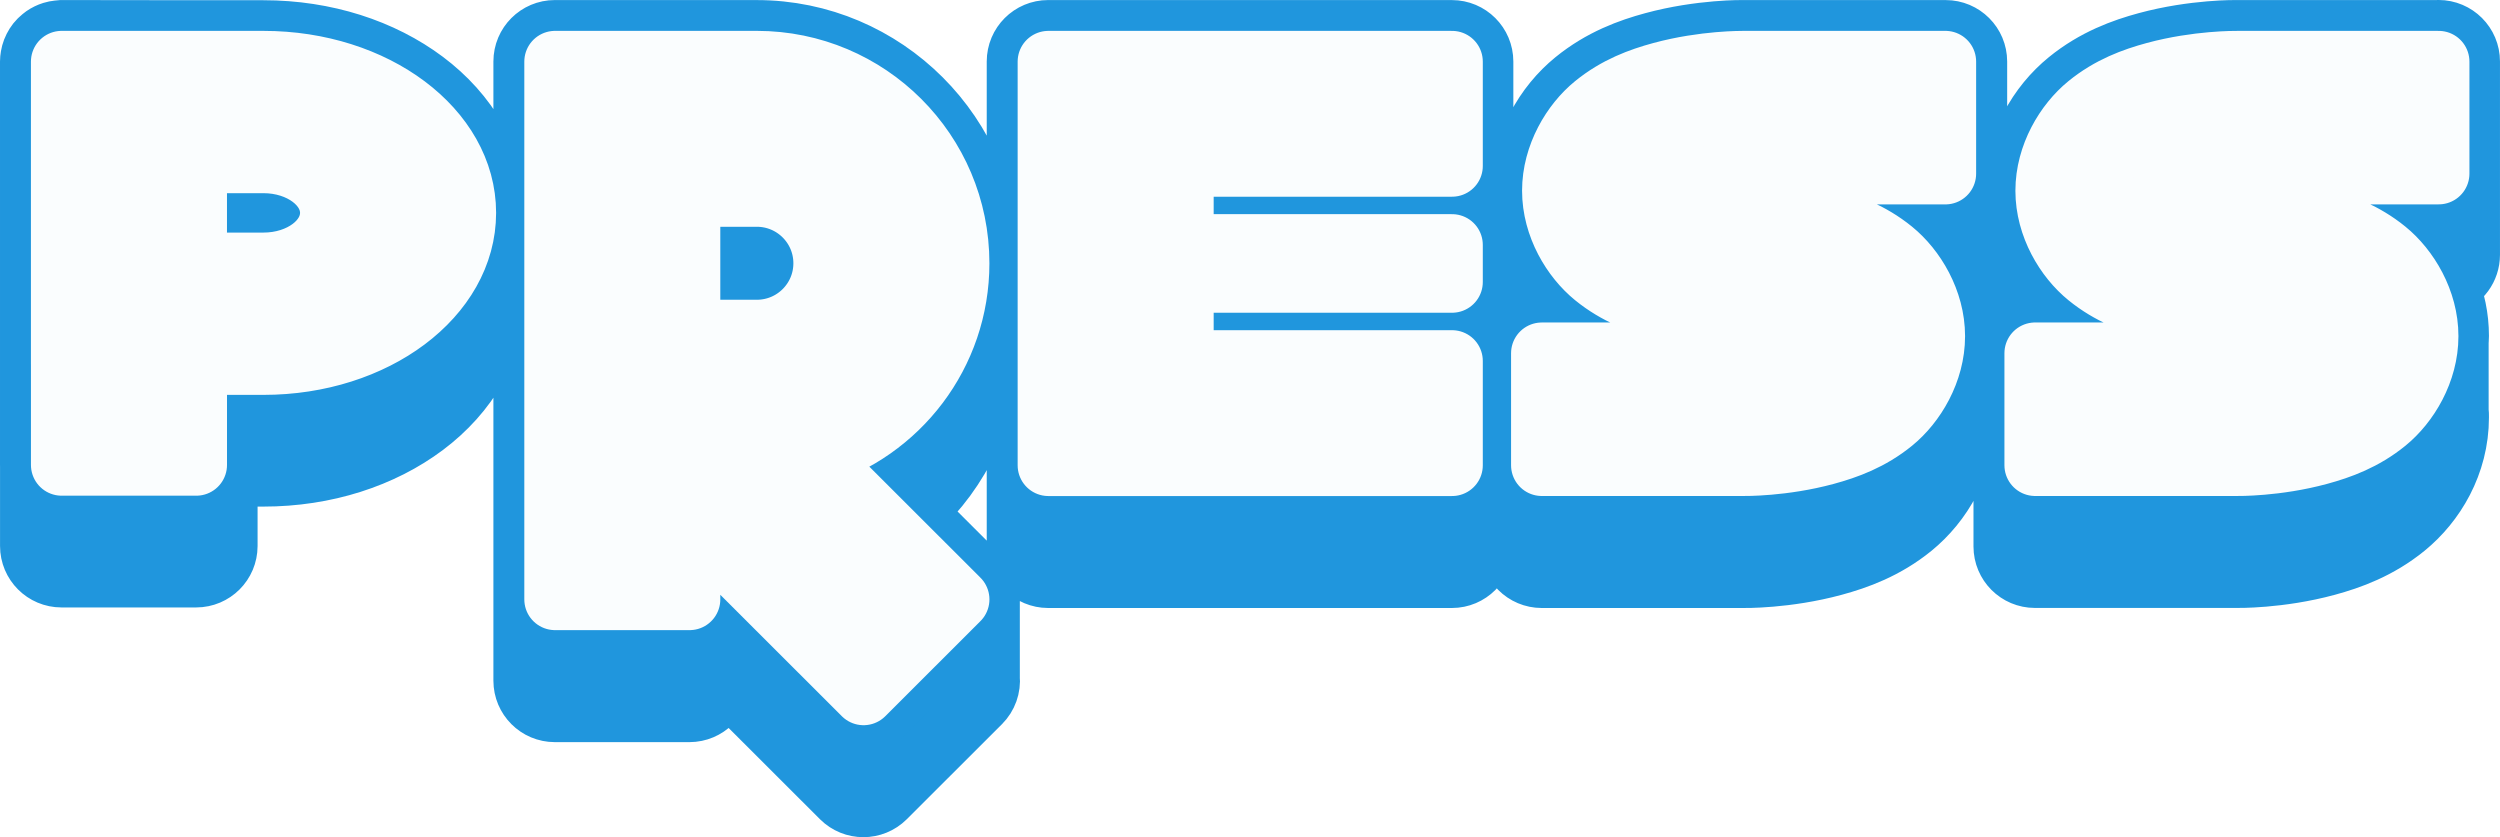
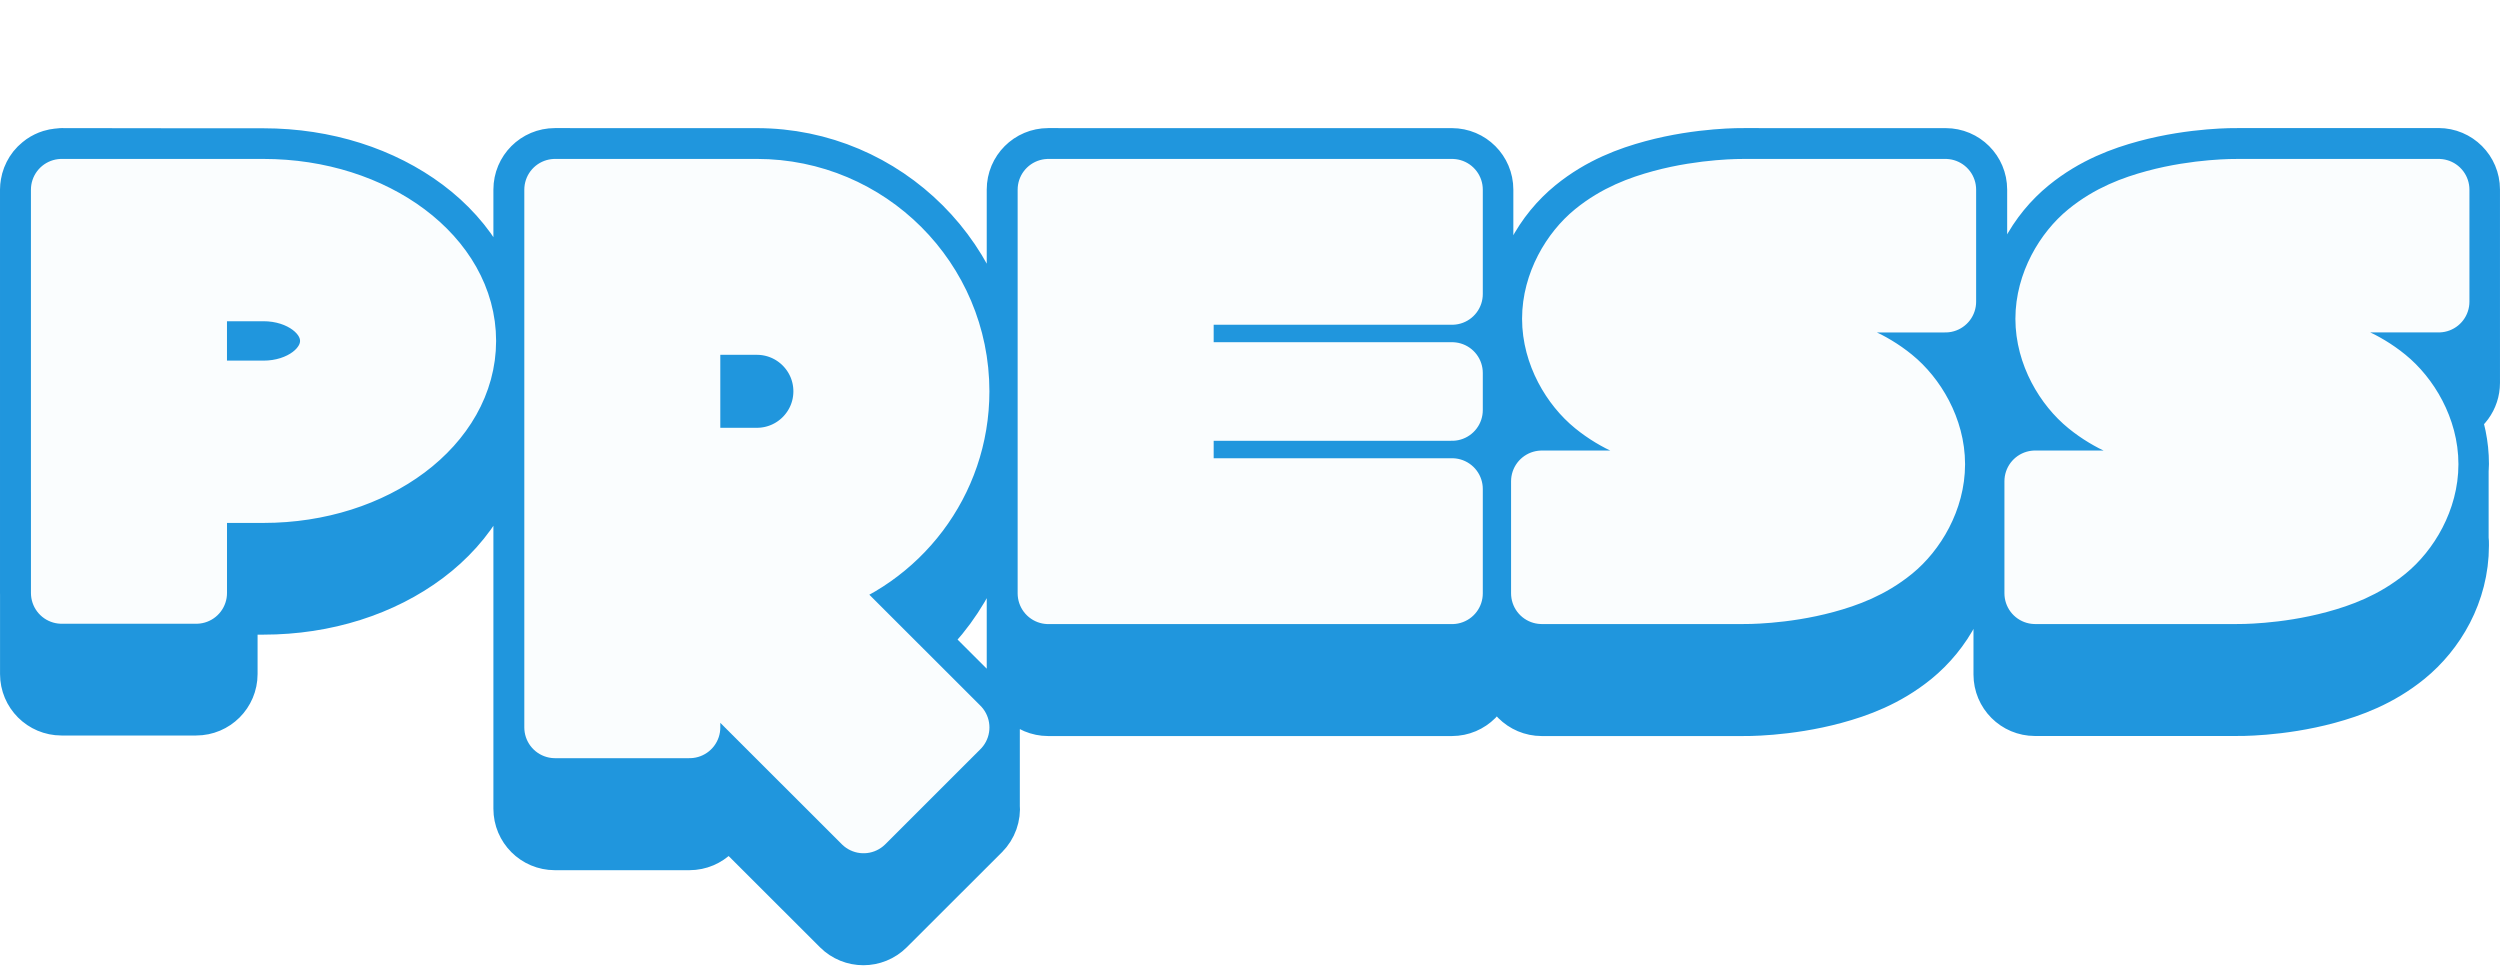
- <svg xmlns="http://www.w3.org/2000/svg" xmlns:xlink="http://www.w3.org/1999/xlink" width="81.355mm" height="27.237mm" viewBox="0 0 81.355 27.237" version="1.1" id="svg8" style="enable-background:new">
+ <svg xmlns="http://www.w3.org/2000/svg" xmlns:xlink="http://www.w3.org/1999/xlink" width="81.355mm" height="31.404mm" viewBox="0 0 81.355 31.404" version="1.1" id="svg8" style="enable-background:new">
  <defs id="defs2">
    <linearGradient id="linearGradient10989">
      <stop style="stop-color:#ffffff;stop-opacity:1;" offset="0" id="stop10981" />
      <stop id="stop10983" offset="0.372" style="stop-color:#c8ecec;stop-opacity:1" />
      <stop id="stop10985" offset="0.719" style="stop-color:#2096dd;stop-opacity:1" />
      <stop style="stop-color:#2096dd;stop-opacity:1" offset="1" id="stop10987" />
    </linearGradient>
    <linearGradient id="linearGradient10319">
      <stop style="stop-color:#ffffff;stop-opacity:1;" offset="0" id="stop10315" />
      <stop style="stop-color:#2096dd;stop-opacity:1" offset="1" id="stop10317" />
    </linearGradient>
    <linearGradient xlink:href="#linearGradient10319" id="linearGradient10321" x1="2021.304" y1="965.246" x2="2021.304" y2="1005.246" gradientUnits="userSpaceOnUse" />
    <linearGradient xlink:href="#linearGradient10989" id="linearGradient10918" gradientUnits="userSpaceOnUse" gradientTransform="translate(145.574,340.3462)" x1="2220.821" y1="1831.297" x2="2220.821" y2="1866.286" />
    <filter id="filter11848" style="color-interpolation-filters:sRGB">
      <feFlood id="feFlood11838" result="flood" flood-color="rgb(254,145,186)" flood-opacity="0.867" />
      <feComposite flood-opacity="0.87" id="feComposite11840" result="composite1" operator="in" in2="SourceGraphic" in="flood" />
      <feGaussianBlur id="feGaussianBlur11842" result="blur" stdDeviation="3" in="composite1" />
      <feOffset id="feOffset11844" result="offset" dy="2" dx="-3" />
      <feComposite id="feComposite11846" result="composite2" operator="over" in2="offset" in="SourceGraphic" />
    </filter>
    <filter style="color-interpolation-filters:sRGB" id="filter11862" width="1.4" height="1.4">
      <feFlood flood-opacity="0.867" flood-color="rgb(0,196,255)" result="flood" id="feFlood11852" />
      <feComposite in="flood" in2="SourceGraphic" operator="in" result="composite1" id="feComposite11854" flood-opacity="0.87" />
      <feGaussianBlur in="composite1" stdDeviation="3" result="blur" id="feGaussianBlur11856" />
      <feOffset dx="0" dy="2" result="offset" id="feOffset11858" />
      <feComposite in="SourceGraphic" in2="offset" operator="over" result="composite2" id="feComposite11860" />
    </filter>
  </defs>
-   <g id="layer1" transform="translate(-2384.541,-2764.56)">
+   <g id="layer1" transform="translate(-2384.541,-2760.393)">
    <g transform="translate(-364.3598,99.04363)" id="g3910">
      <path style="fill:#2096dd;fill-opacity:1;stroke:#2096dd;stroke-width:2;stroke-linecap:butt;stroke-linejoin:round;stroke-miterlimit:4;stroke-dasharray:none;stroke-opacity:1" d="m 2828.256,2666.518 v 0 h -6.559 c 0,0 -1.394,-0.027 -2.943,0.393 -0.757,0.205 -1.683,0.536 -2.551,1.244 -0.948,0.772 -1.723,2.04 -1.723,3.562 0,0.03 0,0.06 0,0.09 h -0.01 v 2.563 h 0.01 c 7e-4,0.607 0.127,1.174 0.336,1.685 a 1,1 0 0 0 -0.694,0.951 v 2.648 0.998 2.648 a 1,1 0 0 0 1,1 h 6.555 c 0,0 1.394,0.028 2.943,-0.393 0.756,-0.205 1.682,-0.536 2.551,-1.244 0.948,-0.773 1.725,-2.043 1.725,-3.564 0,-0.078 0,-0.156 -0.01,-0.233 v -2.183 c 0,-0.077 0.01,-0.154 0.01,-0.233 0,-0.609 -0.126,-1.176 -0.336,-1.688 a 1,1 0 0 0 0.695,-0.952 v -2.648 -0.998 -2.648 a 1,1 0 0 0 -1,-1 z m -77.356,0 a 1,1 0 0 0 -0.1,0.01 1,1 0 0 0 -0.195,0.039 1,1 0 0 0 -0.27,0.131 1,1 0 0 0 -0.113,0.094 1,1 0 0 0 -0.039,0.035 1,1 0 0 0 -0.066,0.074 1,1 0 0 0 -0.107,0.168 1,1 0 0 0 -0.041,0.092 1,1 0 0 0 -0.031,0.094 1,1 0 0 0 -0.021,0.096 1,1 0 0 0 -0.016,0.17 v 9.845 3.281 a 1,1 0 0 0 10e-4,0.022 v 2.615 a 1,1 0 0 0 1,1 h 4.381 a 1,1 0 0 0 1,-1 v -2.282 h 1.188 c 2.016,0 3.86,-0.605 5.244,-1.642 1.384,-1.037 2.324,-2.562 2.324,-4.281 0,-0.023 0,-0.046 0,-0.069 v 0 -2.563 0 c 0,0 0,0 0,0 2e-4,-1.72 -0.941,-3.244 -2.325,-4.281 -1.384,-1.037 -3.228,-1.642 -5.244,-1.642 h -2.187 z m 16.057,0 a 1,1 0 0 0 -1,1 v 2.647 1.728 2.647 1.73 2.645 6.105 2.647 a 1,1 0 0 0 1,1 h 4.379 a 1,1 0 0 0 1,-1 v -0.15 l 3.955,3.951 a 1,1 0 0 0 1.412,0 l 3.098,-3.094 a 1,1 0 0 0 0.287,-0.805 v -2.448 a 1,1 0 0 0 -0.287,-0.808 l -2.139,-2.136 c 1.484,-1.361 2.43,-3.279 2.43,-5.449 0,-0.139 0,-0.278 -0.012,-0.415 v -1.892 c 0.01,-0.112 0.012,-0.224 0.012,-0.338 -3e-4,-4.165 -3.401,-7.564 -7.569,-7.564 z m 16.054,0 a 1,1 0 0 0 -1,1 v 2.647 1.732 1.096 1.551 0.639 0.457 2.189 2.828 2.645 a 1,1 0 0 0 1,1 h 13.137 a 1,1 0 0 0 1,-1 v -2.645 -0.752 -2.568 -0.078 -1.129 a 1,1 0 0 0 -0.01,-0.12 v -1.201 a 1,1 0 0 0 0.01,-0.116 v -1.131 -0.078 -2.568 -0.75 -2.647 a 1,1 0 0 0 -1,-1 h -8.758 z m 22.631,0 c 0,0 -1.395,-0.027 -2.943,0.393 -0.757,0.205 -1.683,0.536 -2.551,1.244 -0.948,0.773 -1.723,2.041 -1.723,3.562 0,0.058 0,0.115 0.01,0.172 v 0 2.445 c -1e-4,0.011 0,0.021 0,0.032 0,0.011 9e-4,0.021 0,0.032 v 0.055 0 c 0.011,0.576 0.133,1.114 0.333,1.603 a 1,1 0 0 0 -0.695,0.952 v 2.648 0.998 2.648 a 1,1 0 0 0 1,1 h 6.557 c 0,0 1.395,0.026 2.943,-0.395 0.757,-0.205 1.683,-0.535 2.551,-1.242 0.948,-0.773 1.722,-2.043 1.722,-3.564 0,-0.034 0,-0.066 0,-0.1 v -2.387 0 c 0,-0.053 0.01,-0.106 0.01,-0.16 0,-0.608 -0.126,-1.176 -0.335,-1.688 a 1,1 0 0 0 0.697,-0.952 v -2.648 -1 -2.647 a 1,1 0 0 0 -1,-1 z" id="path3906" />
      <path style="fill:#fafdfe;fill-opacity:1;stroke:#fafdfe;stroke-width:2;stroke-linecap:butt;stroke-linejoin:round;stroke-miterlimit:4;stroke-dasharray:none;stroke-opacity:1" d="m 2750.908,2667.521 v 5e-4 h -5e-4 v 9.845 h 5e-4 v 3.281 h 4.38 v -3.281 h 2.188 c 3.628,-1e-4 6.568,-2.204 6.569,-4.923 4e-4,-2.718 -2.94,-4.922 -6.568,-4.922 h -2.188 v -5e-4 z m 16.055,0 v 4.375 4.375 8.751 h 4.378 v -2.563 l 5.662,5.657 3.096,-3.094 -4.661,-4.657 c 2.697,-0.817 4.66,-3.32 4.66,-6.281 -2e-4,-3.625 -2.941,-6.563 -6.568,-6.563 z m 16.054,5e-4 v 4.379 1.095 2.189 5.474 h 13.137 v -3.397 h -8.758 v -2.568 h 8.758 v -1.208 h -8.758 v -2.568 h 8.758 v -3.396 h -8.758 z m 45.244,0 -6.572,5e-4 c 0,0 -1.276,-0.018 -2.668,0.359 -0.696,0.189 -1.462,0.467 -2.18,1.053 -0.718,0.586 -1.355,1.636 -1.355,2.789 0,1.154 0.639,2.204 1.359,2.789 0.72,0.585 1.486,0.861 2.183,1.048 1.393,0.374 2.669,0.353 2.67,0.353 0,0 0.914,0.014 1.712,0.228 0.355,0.095 0.605,0.229 0.738,0.317 -0.133,0.089 -0.384,0.224 -0.74,0.32 -0.797,0.216 -1.709,0.232 -1.709,0.232 h -6.57 v 3.647 h 6.571 c 0,0 1.275,0.019 2.667,-0.359 0.696,-0.189 1.462,-0.467 2.181,-1.053 0.719,-0.586 1.355,-1.636 1.355,-2.79 0,-1.154 -0.638,-2.204 -1.358,-2.789 -0.72,-0.585 -1.487,-0.861 -2.184,-1.048 -1.391,-0.374 -2.665,-0.354 -2.669,-0.353 0,0 -0.914,-0.014 -1.712,-0.228 -0.356,-0.096 -0.606,-0.23 -0.739,-0.318 0.133,-0.089 0.385,-0.224 0.741,-0.32 0.796,-0.216 1.708,-0.232 1.708,-0.232 h 6.571 z m -22.627,5e-4 c 0,0 -1.276,-0.018 -2.667,0.359 -0.696,0.189 -1.461,0.467 -2.18,1.053 -0.719,0.586 -1.355,1.636 -1.355,2.789 0,1.154 0.639,2.204 1.359,2.789 0.72,0.585 1.486,0.861 2.183,1.048 1.393,0.374 2.669,0.353 2.67,0.353 0,0 0.914,0.014 1.712,0.228 0.355,0.096 0.606,0.23 0.739,0.318 -0.133,0.089 -0.385,0.224 -0.741,0.32 -0.796,0.216 -1.709,0.232 -1.709,0.232 h -6.571 v 3.646 h 6.571 c 0,0 1.276,0.019 2.668,-0.359 0.696,-0.189 1.461,-0.467 2.18,-1.053 0.719,-0.586 1.355,-1.635 1.355,-2.789 0,-1.154 -0.638,-2.204 -1.358,-2.789 -0.72,-0.585 -1.487,-0.861 -2.183,-1.048 -1.39,-0.373 -2.662,-0.353 -2.668,-0.353 0,0 -0.914,-0.014 -1.712,-0.228 -0.355,-0.096 -0.606,-0.23 -0.739,-0.318 0.133,-0.089 0.385,-0.224 0.741,-0.32 0.796,-0.216 1.708,-0.232 1.708,-0.232 h 6.571 v -3.647 h -6.57 z m -50.347,3.281 h 2.188 c 1.209,-1e-4 2.19,0.735 2.19,1.641 -1e-4,0.906 -0.98,1.641 -2.19,1.641 h -2.188 z m 16.054,1.093 h 2.189 c 1.209,0 2.189,0.98 2.189,2.188 -10e-5,1.208 -0.98,2.187 -2.189,2.187 h -2.189 z" id="path3908" />
    </g>
  </g>
</svg>
